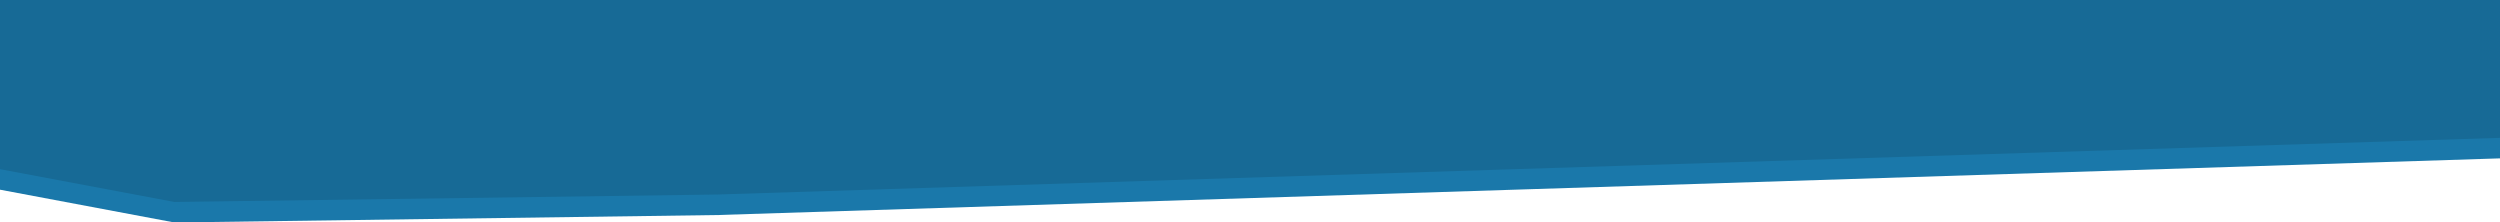
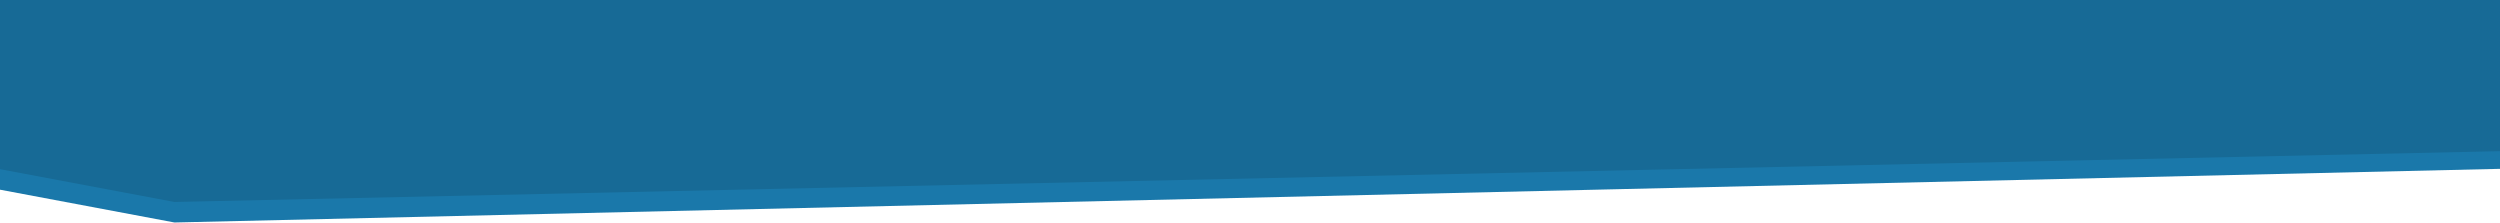
- <svg xmlns="http://www.w3.org/2000/svg" id="nav-bg" width="1920" height="170" viewBox="0 0 1920 170">
-   <path id="Path_32" data-name="Path 32" d="M0,0H1920V105.873L550.828,149.392l-416.863,5.726L0,129.923Z" transform="translate(0 15.753)" fill="#1a78aa" />
-   <path id="Path_31" data-name="Path 31" d="M0,0H1920V105.873L550.828,149.392l-416.863,5.726L0,129.923Z" fill="#176a96" />
+ <svg xmlns="http://www.w3.org/2000/svg" width="1920" height="170.871" viewBox="0 0 1920 170.871">
+   <g id="Group_46" data-name="Group 46" transform="translate(650 -2104)">
+     <g id="nav-bg" transform="translate(-650 2104)">
+       <path id="Path_32" data-name="Path 32" d="M0,0H1920V113.913l-1786.034,41.2L0,129.923Z" transform="translate(0 15.753)" fill="#1a78aa" />
+       <path id="Path_31" data-name="Path 31" d="M0,0H1920V116.1L133.966,155.118,0,129.923Z" fill="#176a96" />
+     </g>
+   </g>
</svg>
